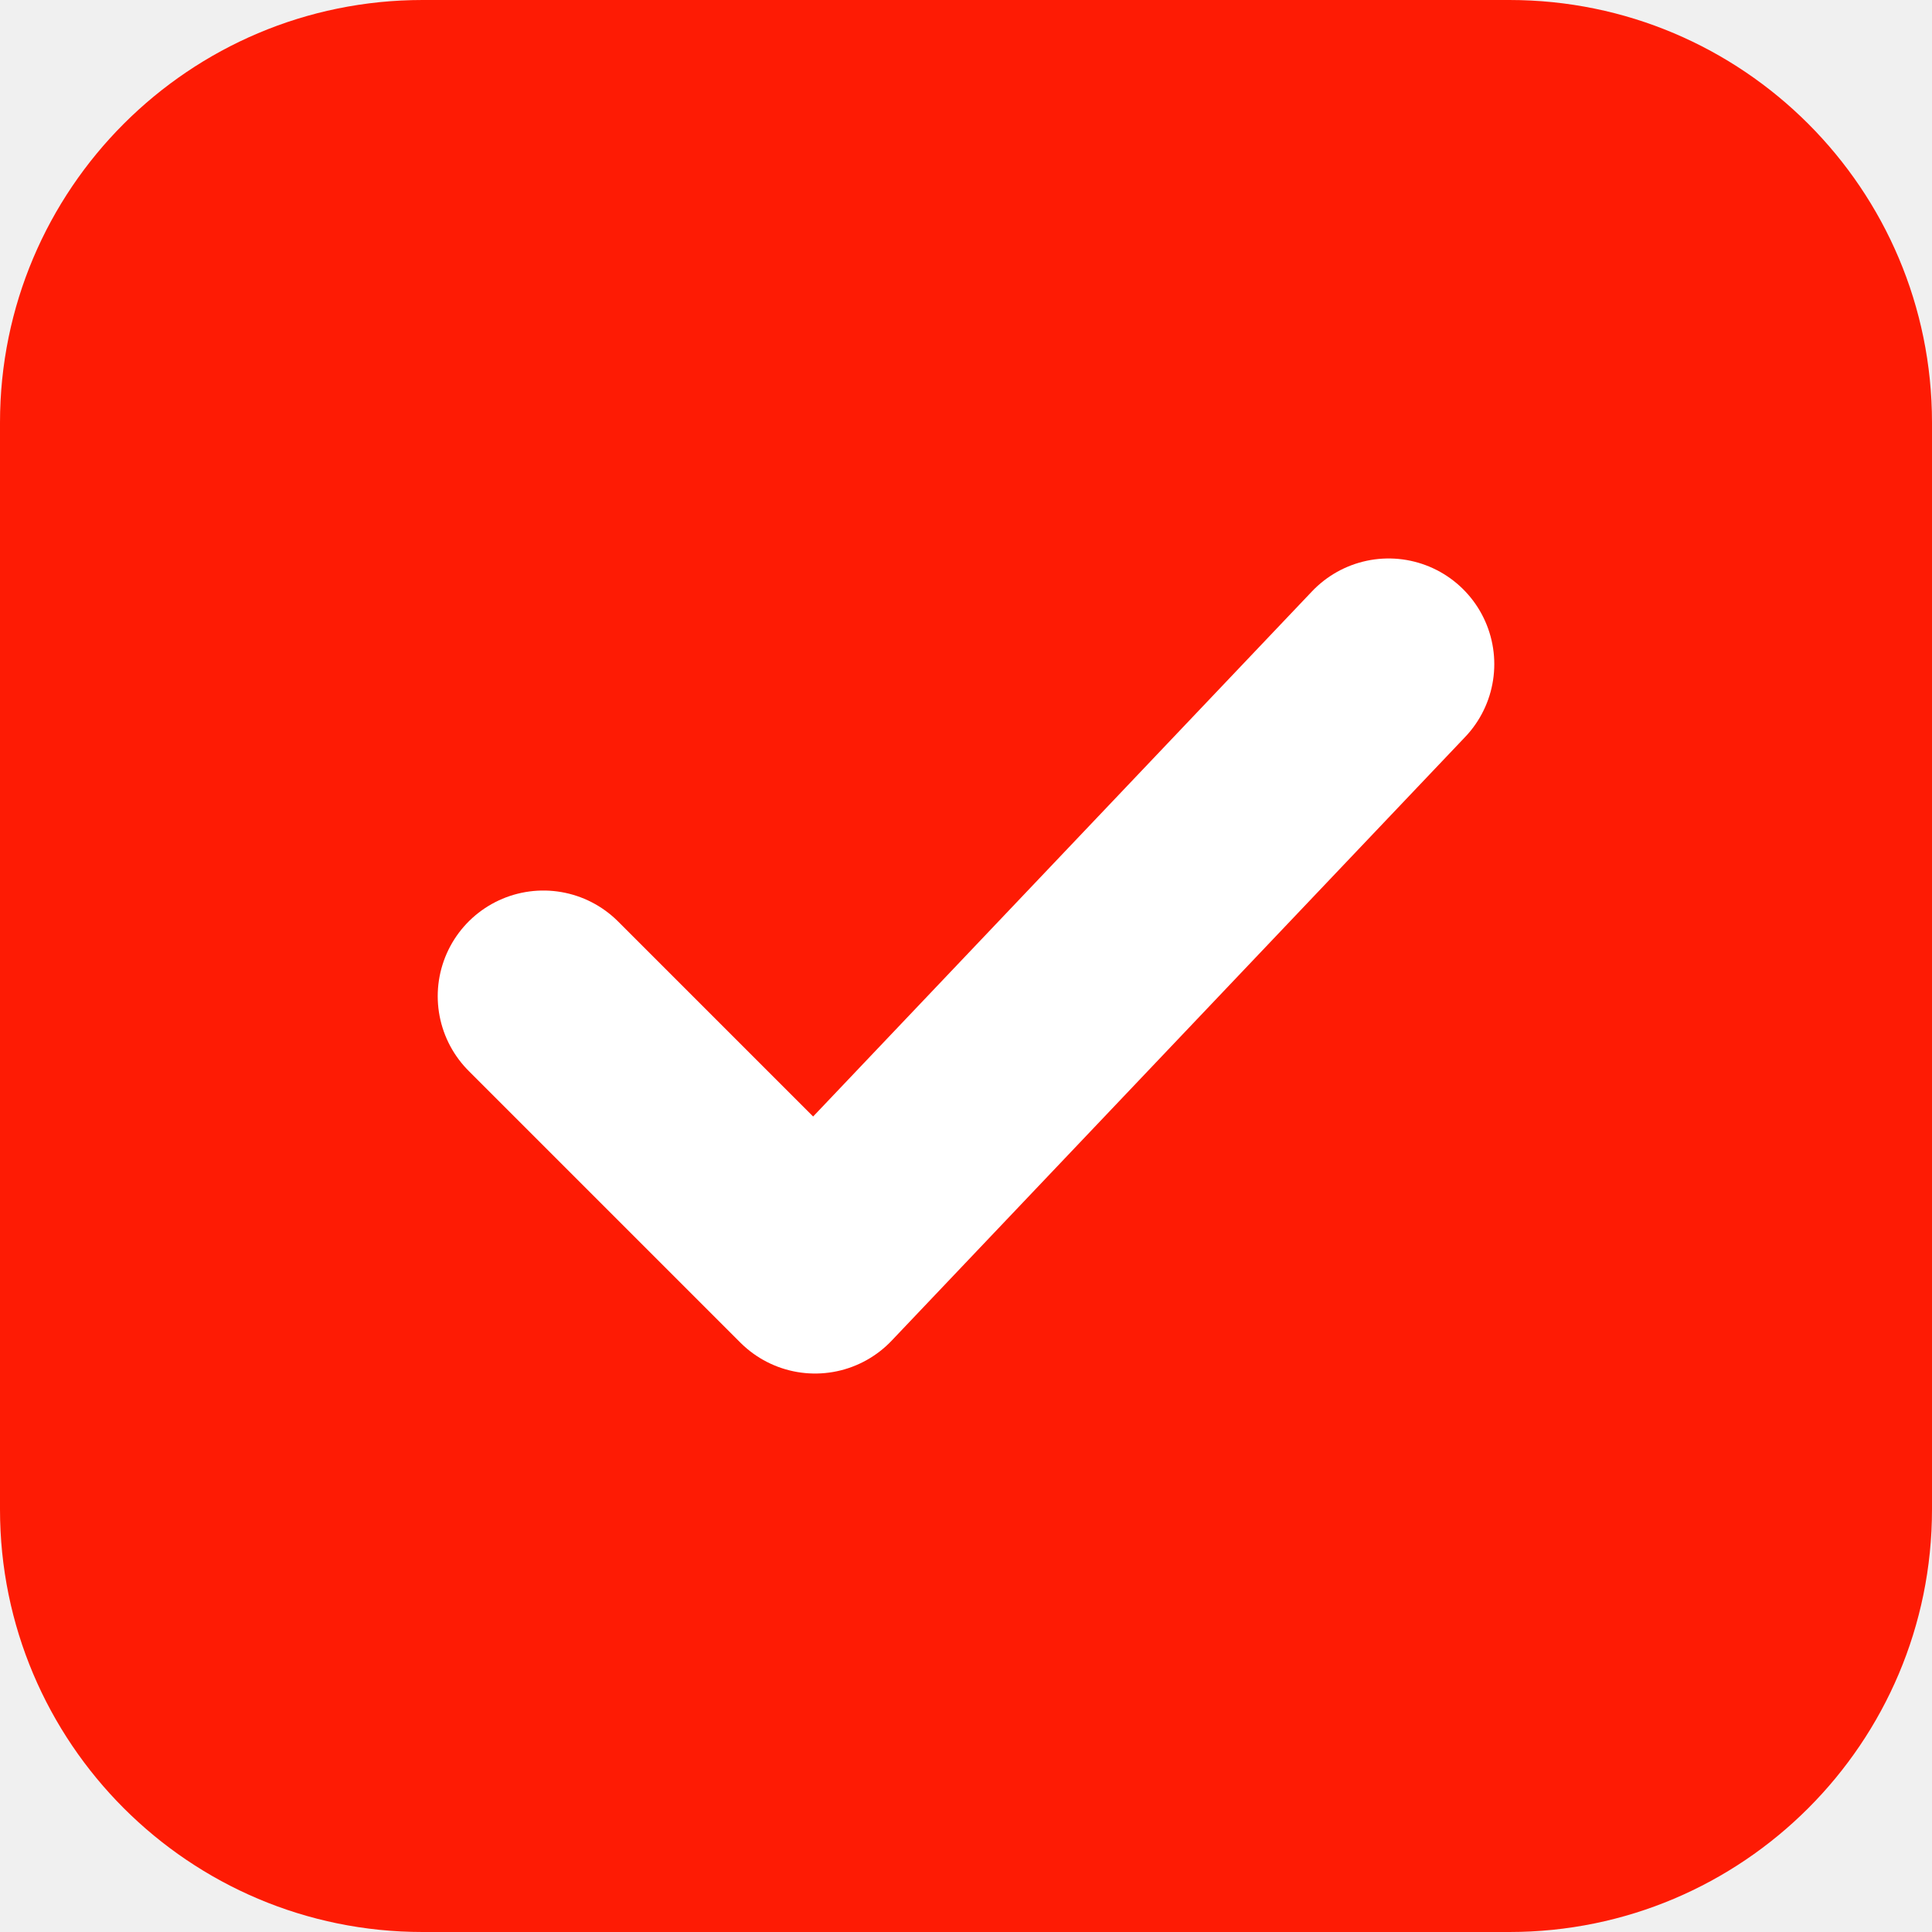
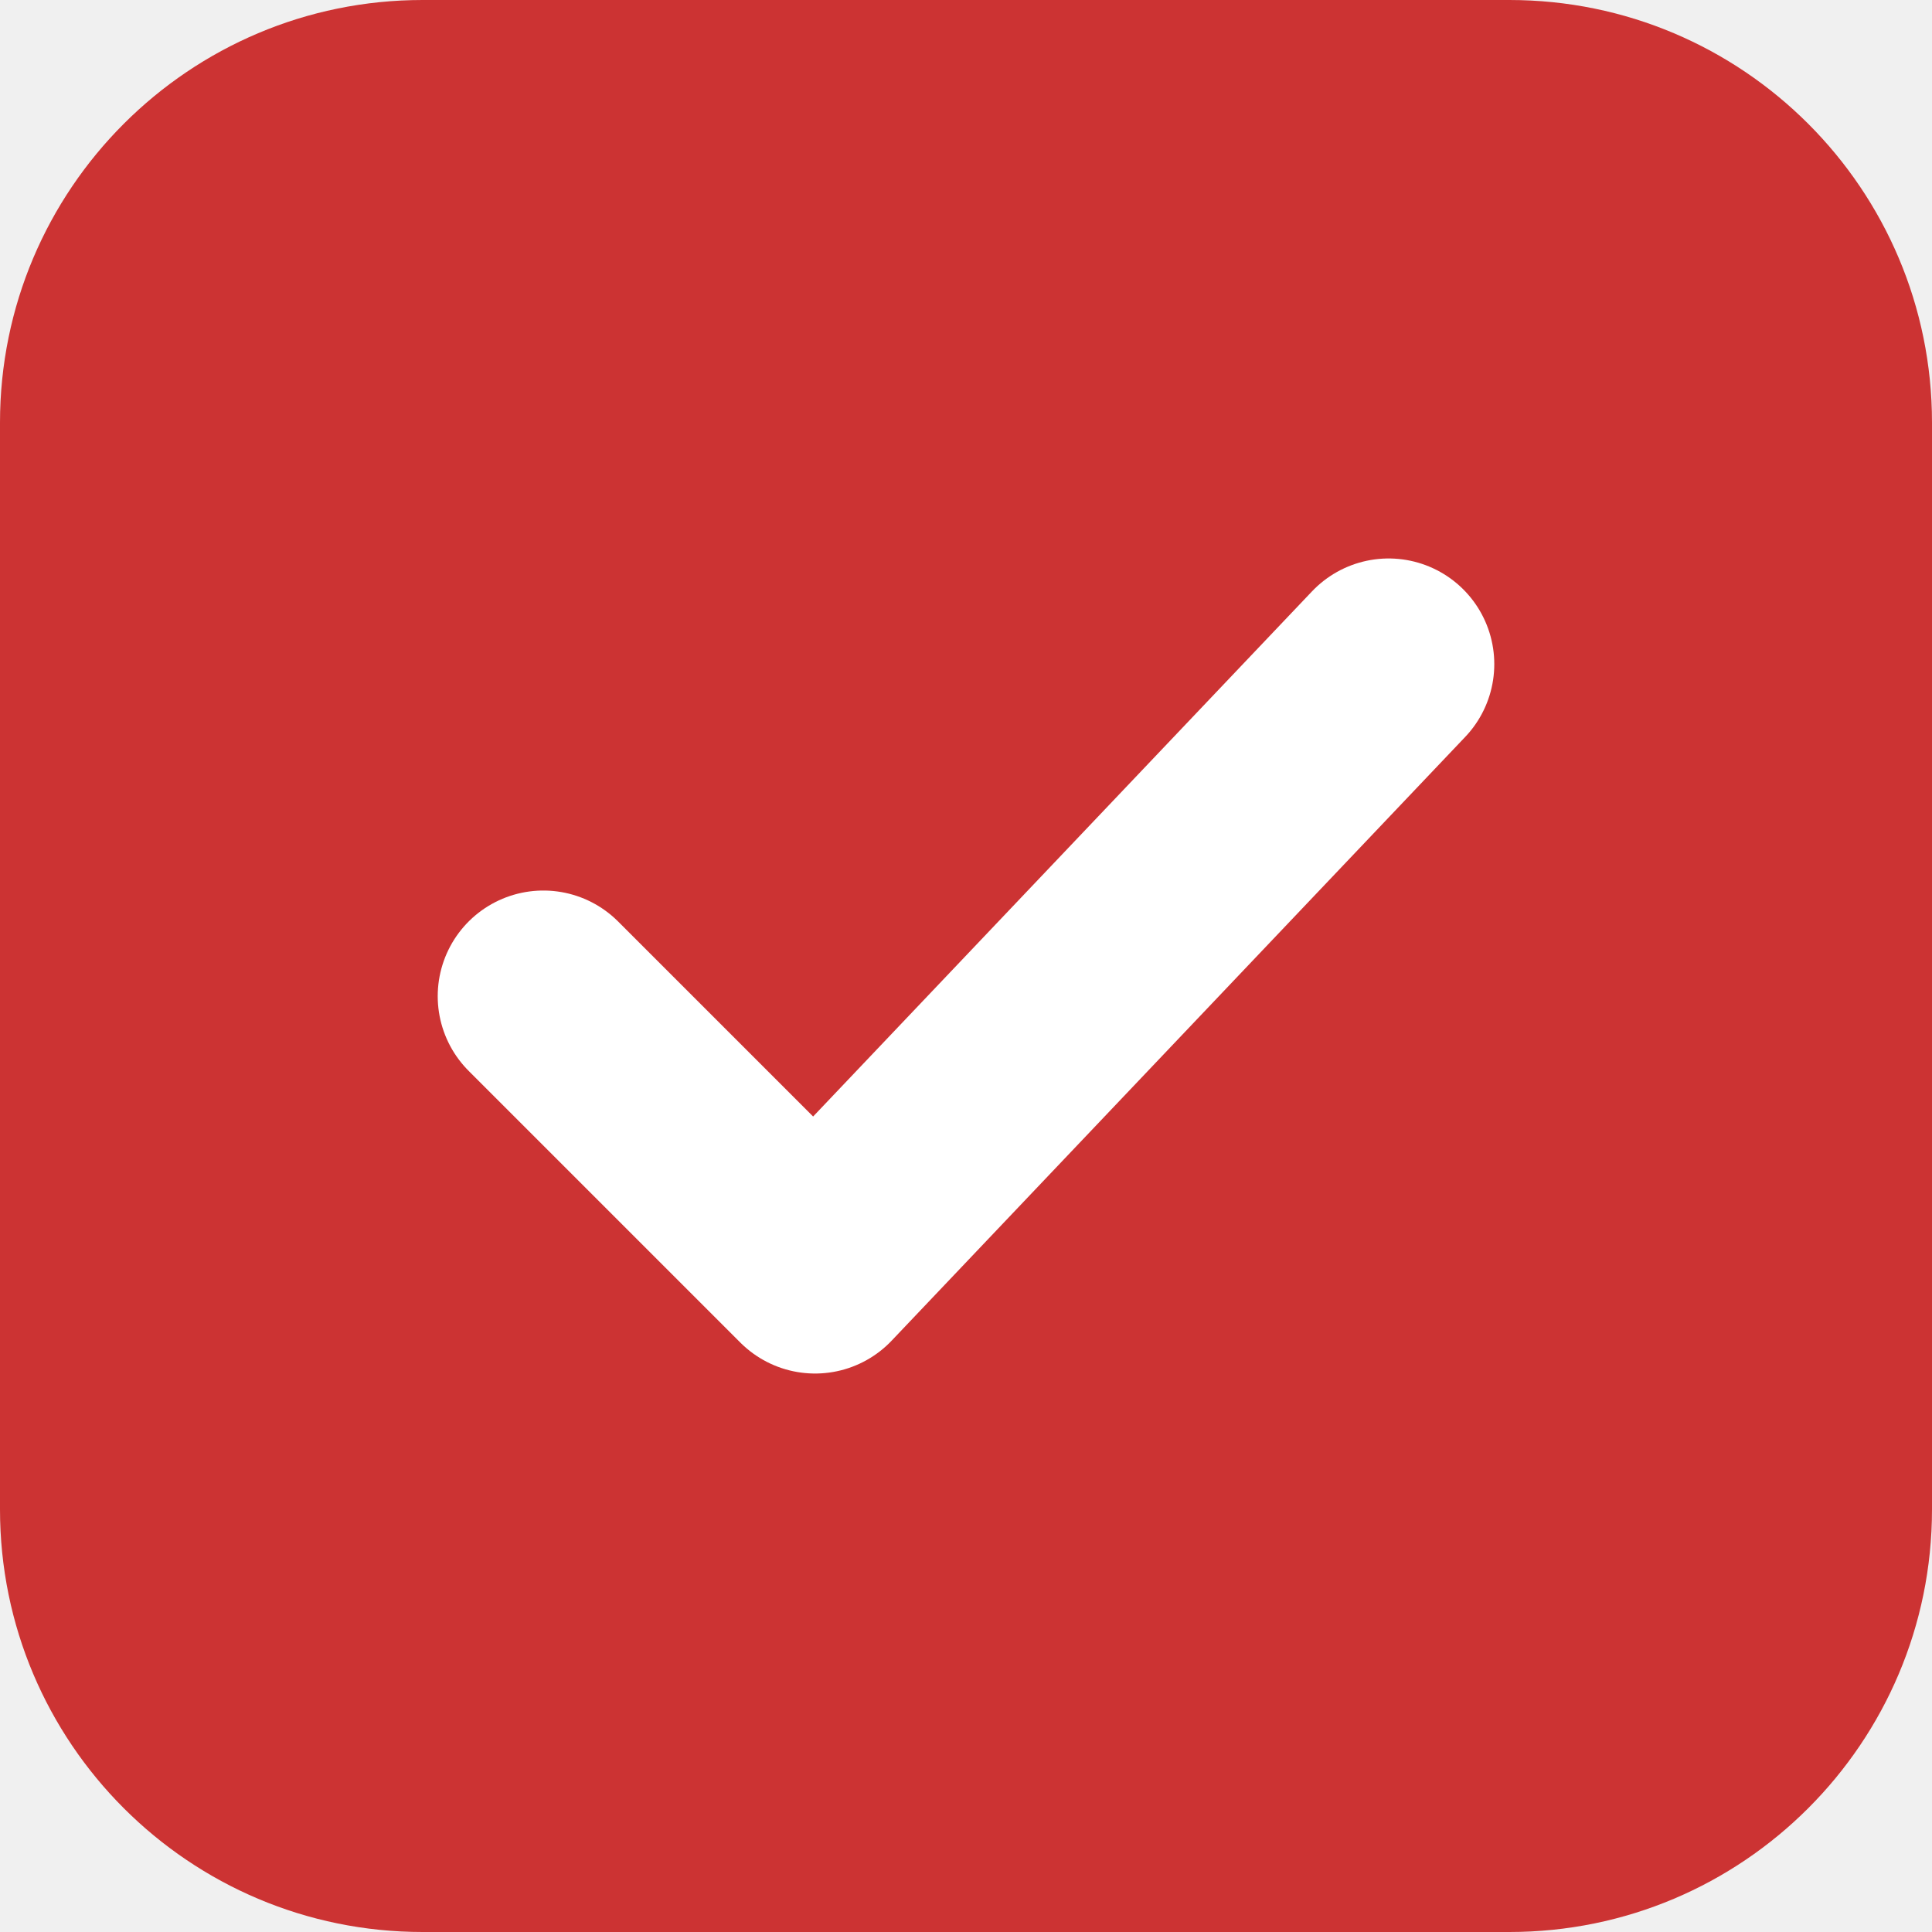
<svg xmlns="http://www.w3.org/2000/svg" viewBox="0 0 64 64">
-   <rect width="64" height="64" rx="14" fill="#FE1B04" />
+   <rect width="64" height="64" rx="14" fill="#CC3333" />
  <path d="M18 33l9 9 19-20" fill="none" stroke="#fff" stroke-width="7" stroke-linecap="round" stroke-linejoin="round" />
</svg>
